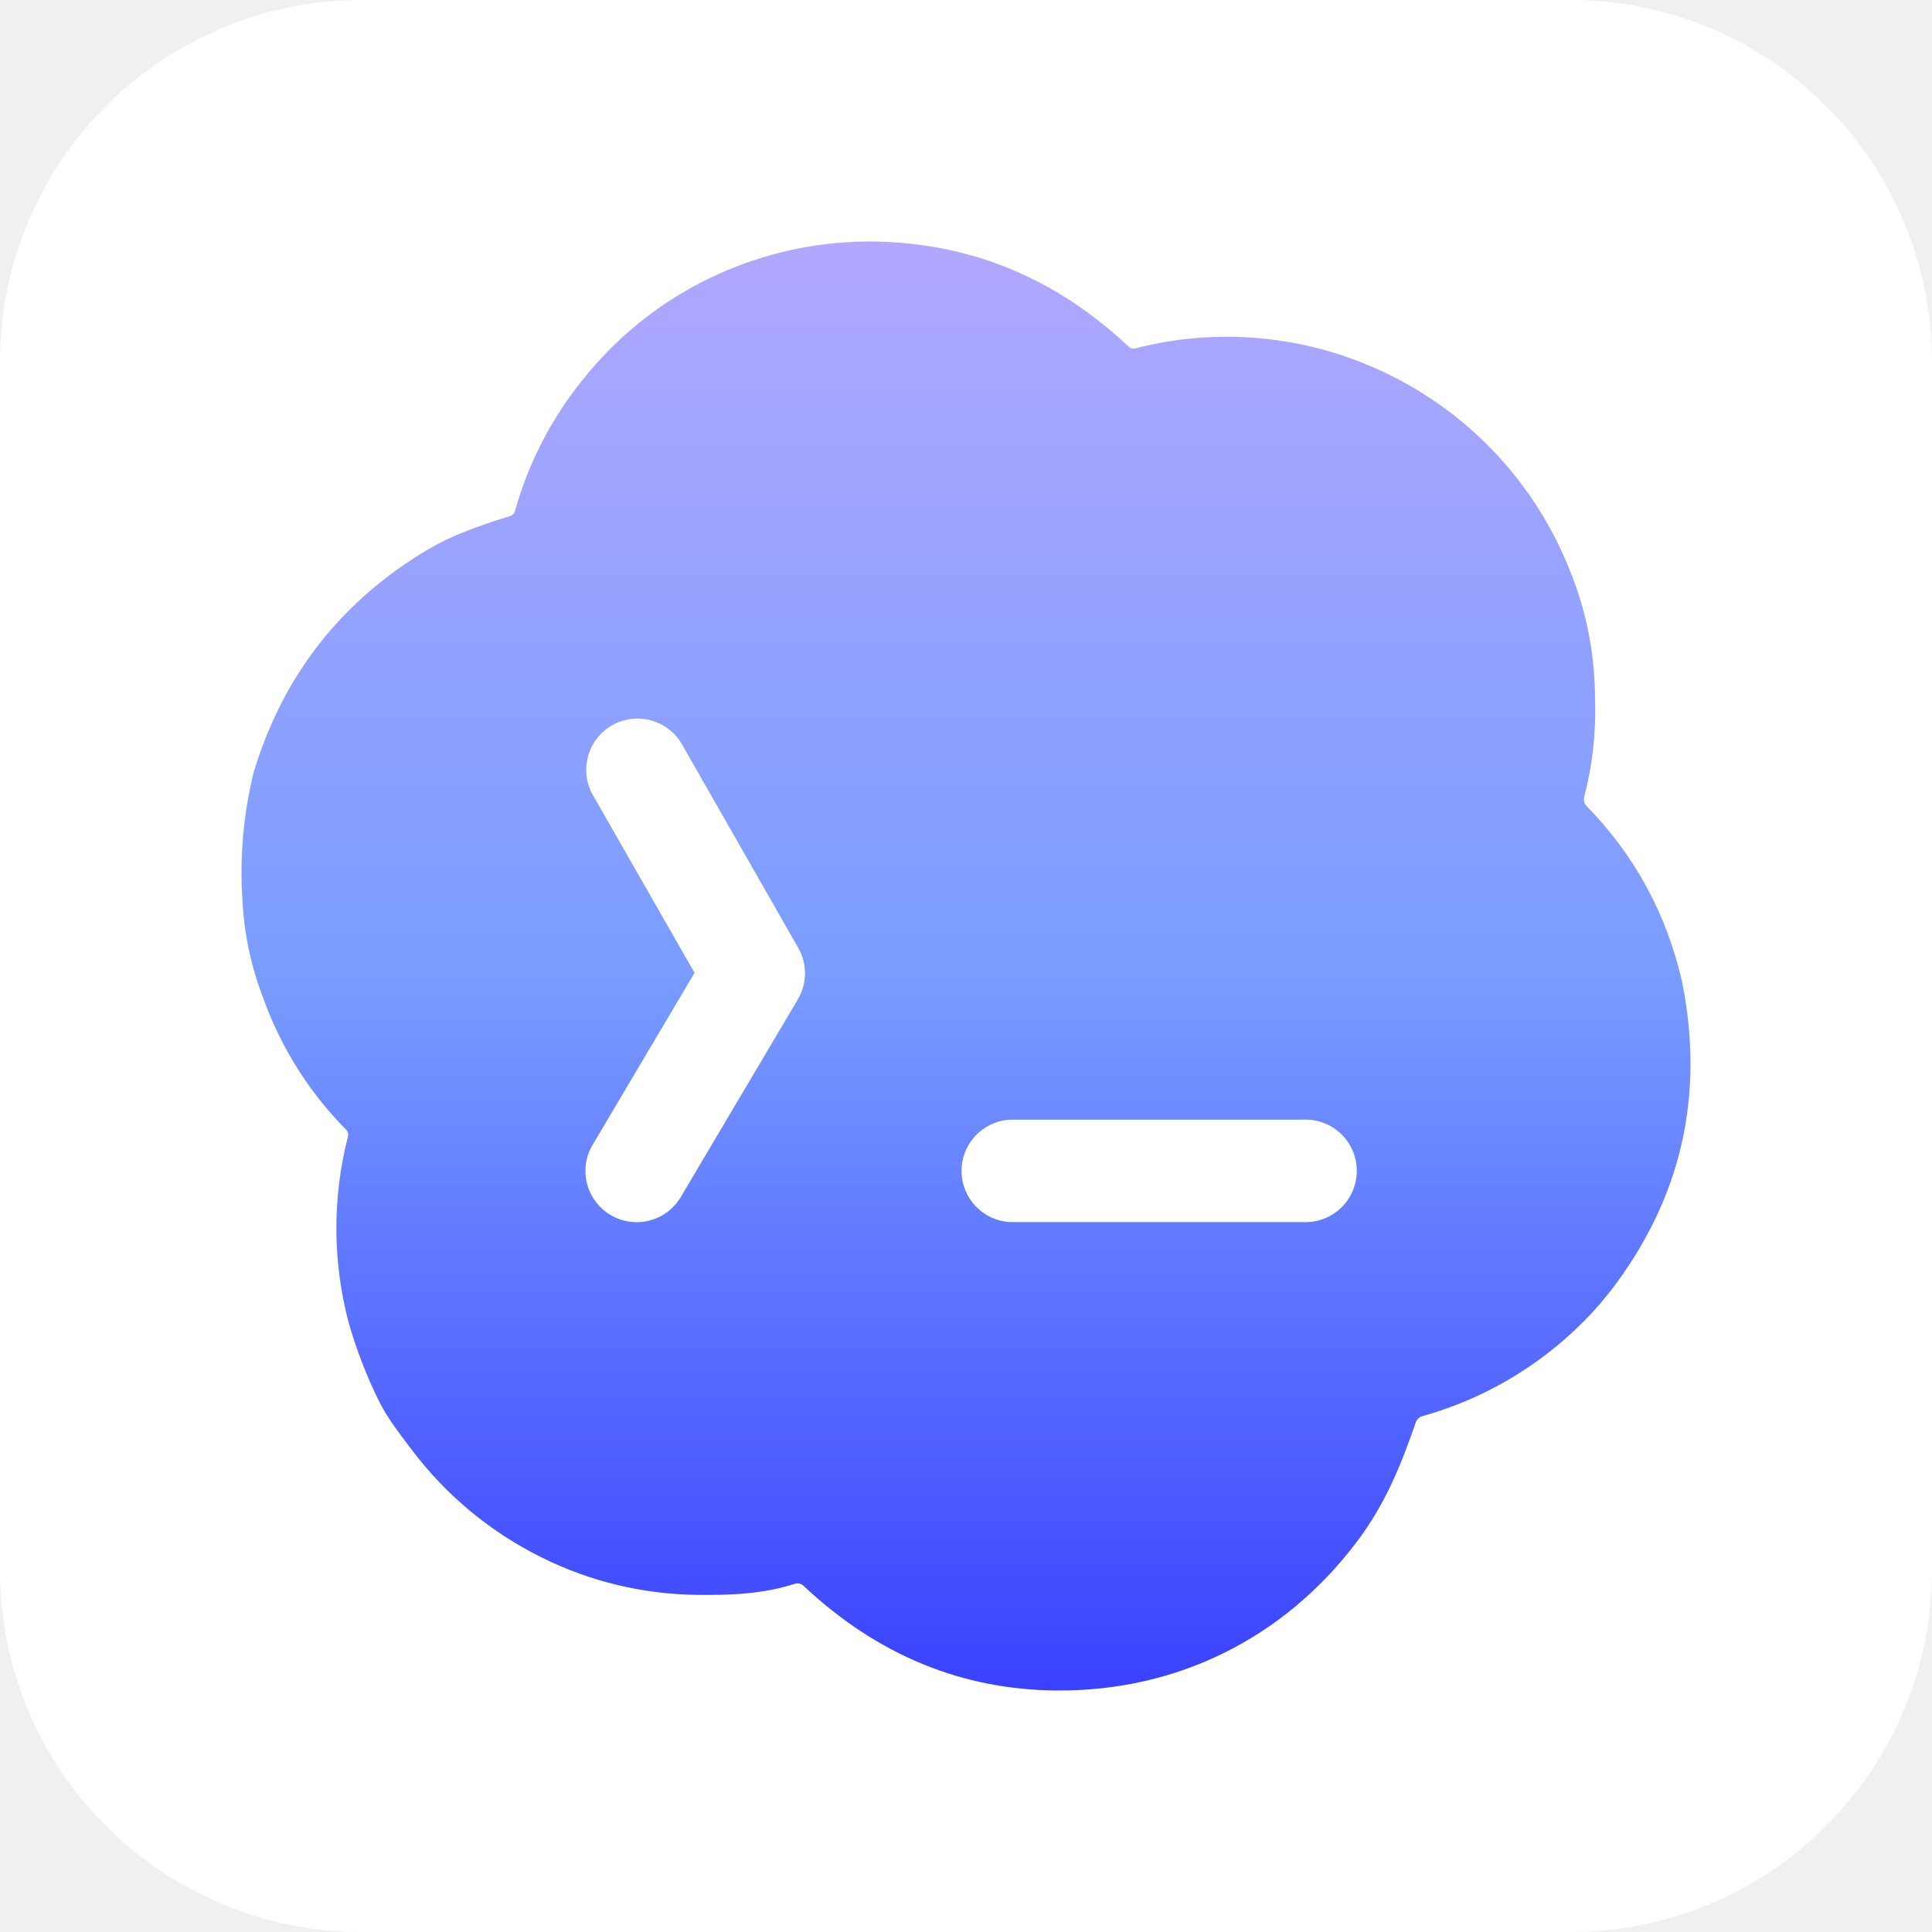
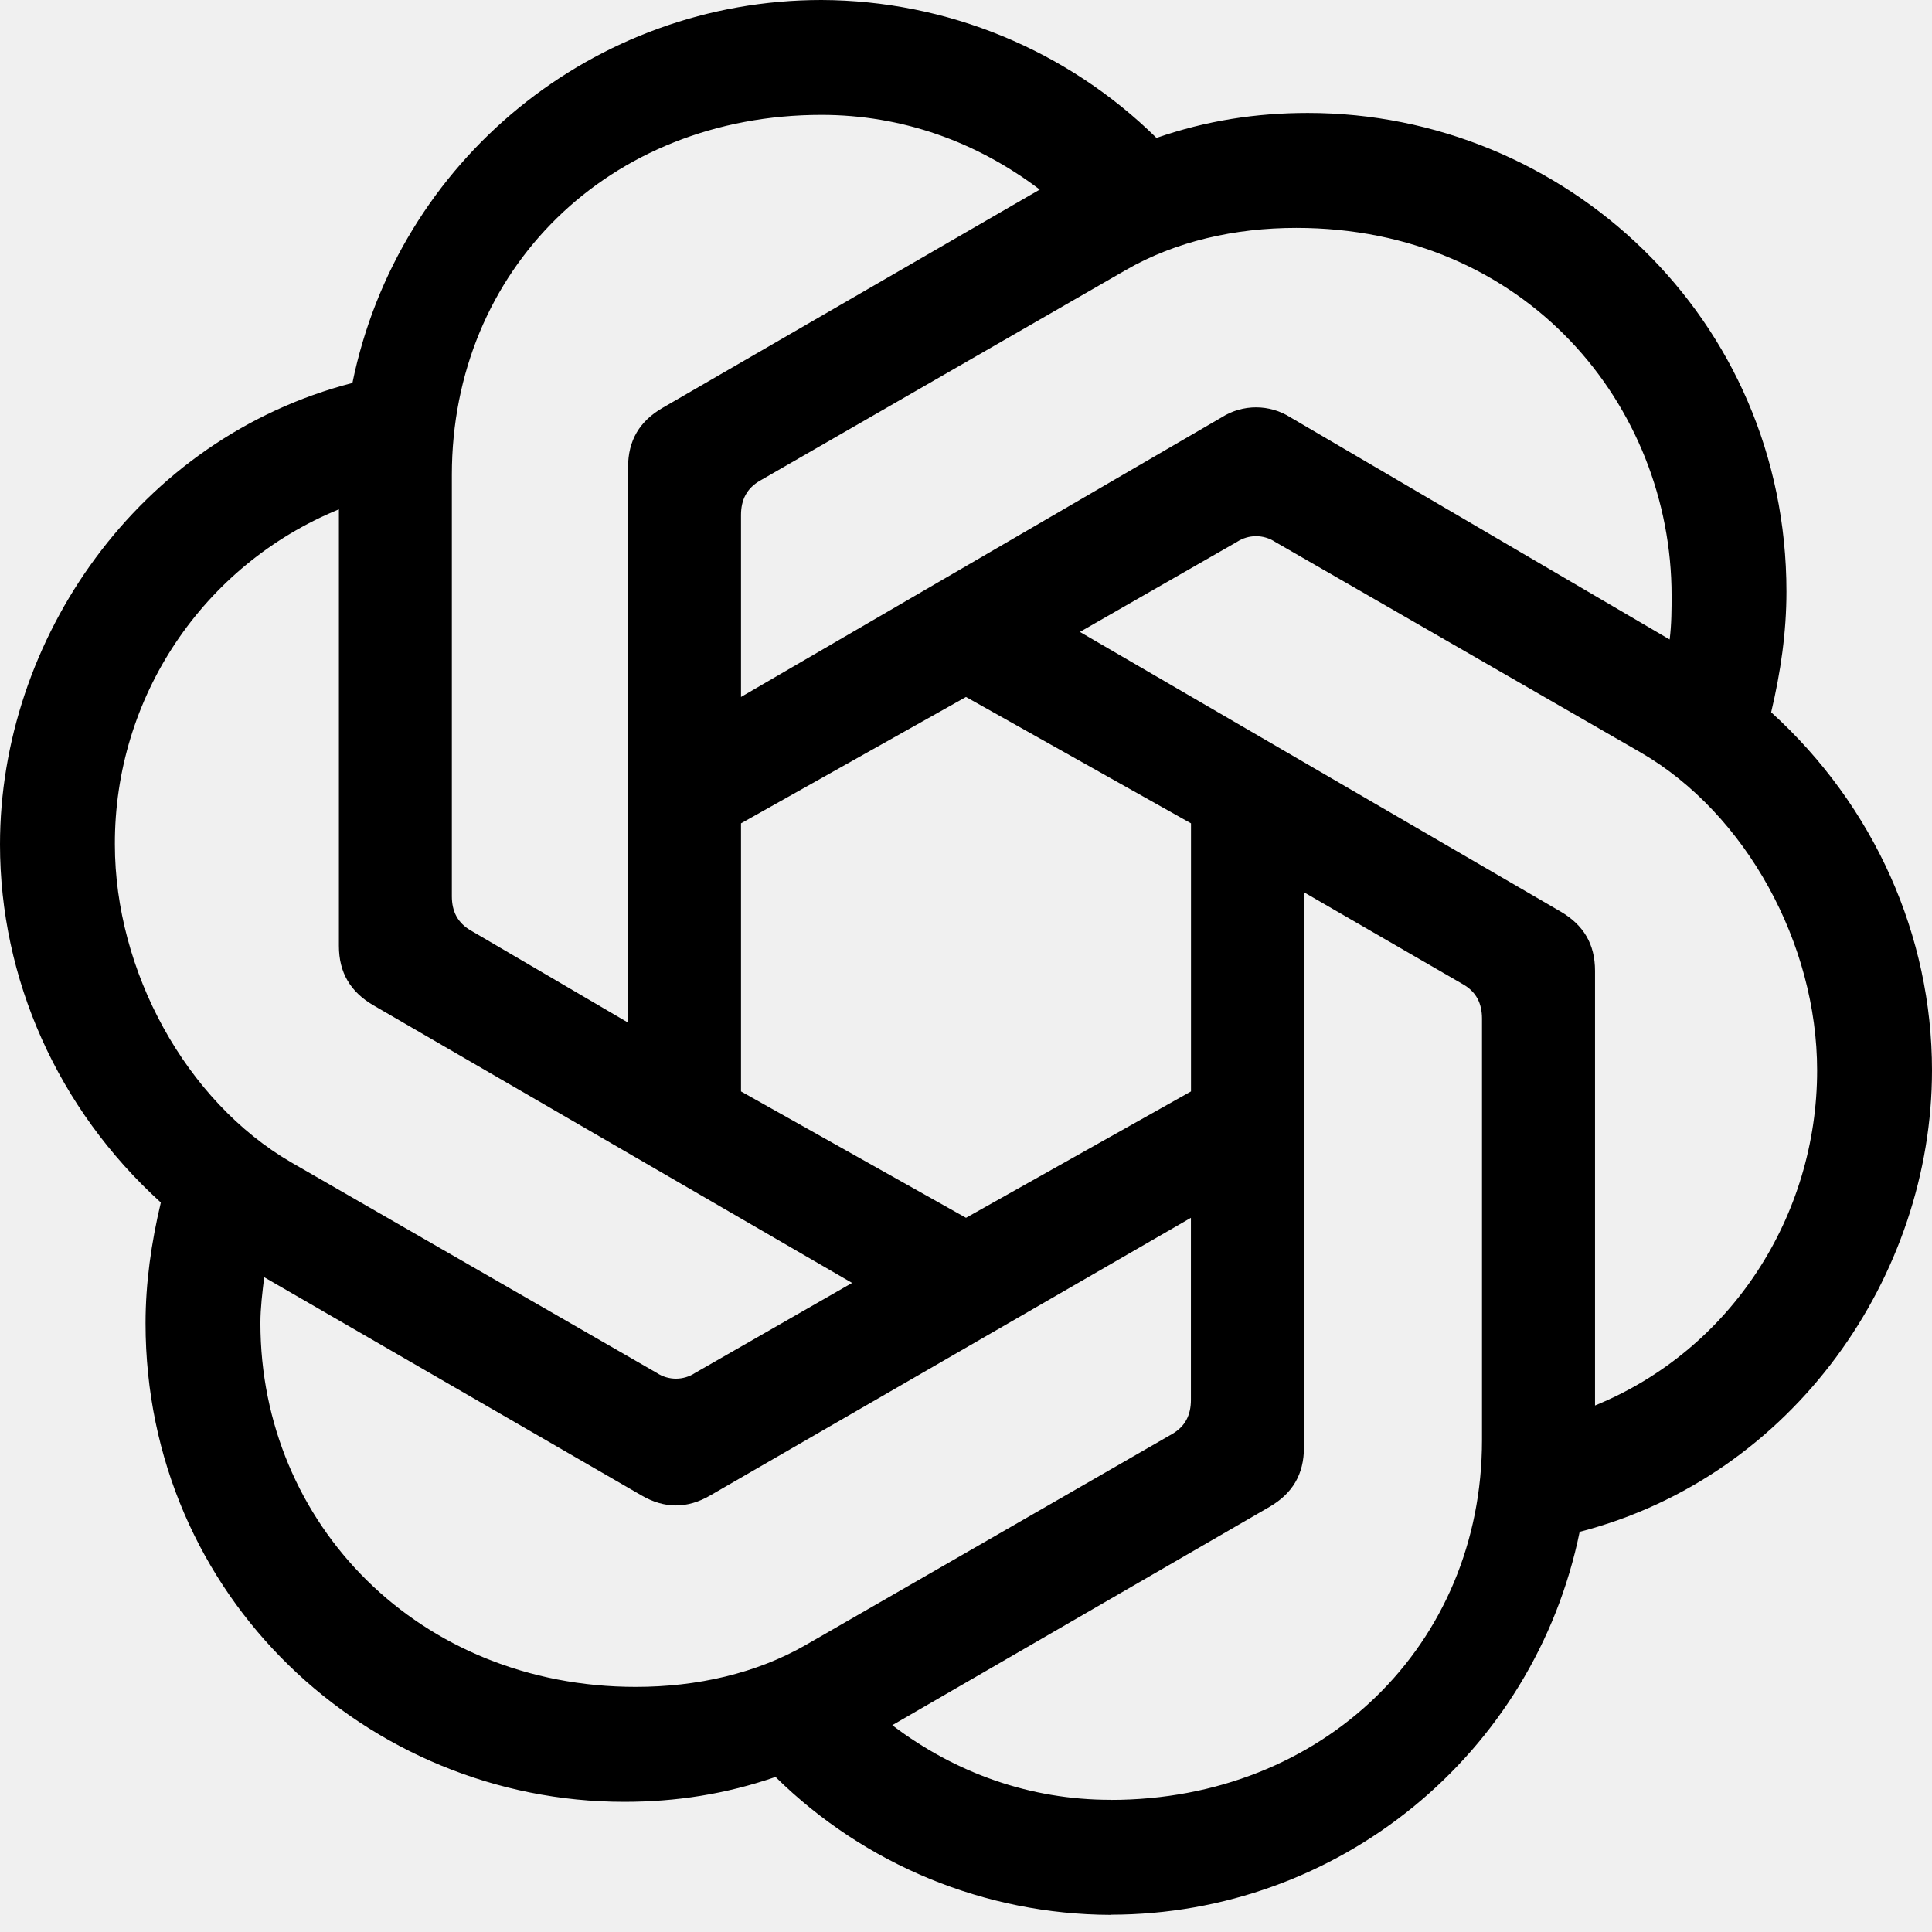
- <svg xmlns="http://www.w3.org/2000/svg" height="1em" style="flex:none;line-height:1" viewBox="0 0 24 24" width="1em">
-   <path d="M19.503 0H4.496A4.496 4.496 0 000 4.496v15.007A4.496 4.496 0 004.496 24h15.007A4.496 4.496 0 0024 19.503V4.496A4.496 4.496 0 0019.503 0z" fill="#fff" />
-   <path d="M9.064 3.344a4.578 4.578 0 012.285-.312c1 .115 1.891.54 2.673 1.275.01.01.024.017.037.021a.09.09 0 00.043 0 4.55 4.55 0 013.046.275l.047.022.116.057a4.581 4.581 0 012.188 2.399c.209.51.313 1.041.315 1.595a4.24 4.24 0 01-.134 1.223.123.123 0 00.03.115c.594.607.988 1.33 1.183 2.17.289 1.425-.007 2.71-.887 3.854l-.136.166a4.548 4.548 0 01-2.201 1.388.123.123 0 00-.081.076c-.191.551-.383 1.023-.74 1.494-.9 1.187-2.222 1.846-3.711 1.838-1.187-.006-2.239-.44-3.157-1.302a.107.107 0 00-.105-.024c-.388.125-.78.143-1.204.138a4.441 4.441 0 01-1.945-.466 4.544 4.544 0 01-1.61-1.335c-.152-.202-.303-.392-.414-.617a5.81 5.81 0 01-.37-.961 4.582 4.582 0 01-.014-2.298.124.124 0 00.006-.056.085.085 0 00-.027-.048 4.467 4.467 0 01-1.034-1.651 3.896 3.896 0 01-.251-1.192 5.189 5.189 0 01.141-1.6c.337-1.112.982-1.985 1.933-2.618.212-.141.413-.251.601-.33.215-.089.43-.164.646-.227a.098.098 0 00.065-.066 4.51 4.51 0 01.829-1.615 4.535 4.535 0 011.837-1.388zm3.482 10.565a.637.637 0 000 1.272h3.636a.637.637 0 100-1.272h-3.636zM8.462 9.23a.637.637 0 00-1.106.631l1.272 2.224-1.266 2.136a.636.636 0 101.095.649l1.454-2.455a.636.636 0 00.005-.64L8.462 9.23z" fill="url(#lobe-icons-codex-fill)" />
-   <defs>
-     <linearGradient gradientUnits="userSpaceOnUse" id="lobe-icons-codex-fill" x1="12" x2="12" y1="3" y2="21">
-       <stop stop-color="#B1A7FF" />
-       <stop offset=".5" stop-color="#7A9DFF" />
-       <stop offset="1" stop-color="#3941FF" />
-     </linearGradient>
-   </defs>
+ <svg xmlns="http://www.w3.org/2000/svg" fill="currentColor" fill-rule="evenodd" height="1em" style="flex:none;line-height:1" viewBox="0 0 24 24" width="1em">
+   <path d="M9.205 8.658v-2.26c0-.19.072-.333.238-.428l4.543-2.616c.619-.357 1.356-.523 2.117-.523 2.854 0 4.662 2.212 4.662 4.566 0 .167 0 .357-.024.547l-4.71-2.759a.797.797 0 00-.856 0l-5.97 3.473zm10.609 8.8V12.06c0-.333-.143-.57-.429-.737l-5.97-3.473 1.95-1.118a.433.433 0 01.476 0l4.543 2.617c1.309.76 2.189 2.378 2.189 3.948 0 1.808-1.07 3.473-2.76 4.163zM7.802 12.703l-1.95-1.142c-.167-.095-.239-.238-.239-.428V5.899c0-2.545 1.95-4.472 4.591-4.472 1 0 1.927.333 2.712.928L8.23 5.067c-.285.166-.428.404-.428.737v6.898zM12 15.128l-2.795-1.57v-3.33L12 8.658l2.795 1.57v3.33L12 15.128zm1.796 7.23c-1 0-1.927-.332-2.712-.927l4.686-2.712c.285-.166.428-.404.428-.737v-6.898l1.974 1.142c.167.095.238.238.238.428v5.233c0 2.545-1.974 4.472-4.614 4.472zm-5.637-5.303l-4.544-2.617c-1.308-.761-2.188-2.378-2.188-3.948A4.482 4.482 0 014.21 6.327v5.423c0 .333.143.571.428.738l5.947 3.449-1.95 1.118a.432.432 0 01-.476 0zm-.262 3.9c-2.688 0-4.662-2.021-4.662-4.519 0-.19.024-.38.047-.57l4.686 2.71c.286.167.571.167.856 0l5.97-3.448v2.26c0 .19-.07.333-.237.428l-4.543 2.616c-.619.357-1.356.523-2.117.523zm5.899 2.83a5.947 5.947 0 005.827-4.756C22.287 18.339 24 15.84 24 13.296c0-1.665-.713-3.282-1.998-4.448.119-.5.19-.999.19-1.498 0-3.401-2.759-5.947-5.946-5.947-.642 0-1.26.095-1.88.31A5.962 5.962 0 0010.205 0a5.947 5.947 0 00-5.827 4.757C1.713 5.447 0 7.945 0 10.49c0 1.666.713 3.283 1.998 4.448-.119.5-.19 1-.19 1.499 0 3.401 2.759 5.946 5.946 5.946.642 0 1.26-.095 1.88-.309a5.96 5.96 0 004.162 1.713z" />
</svg>
